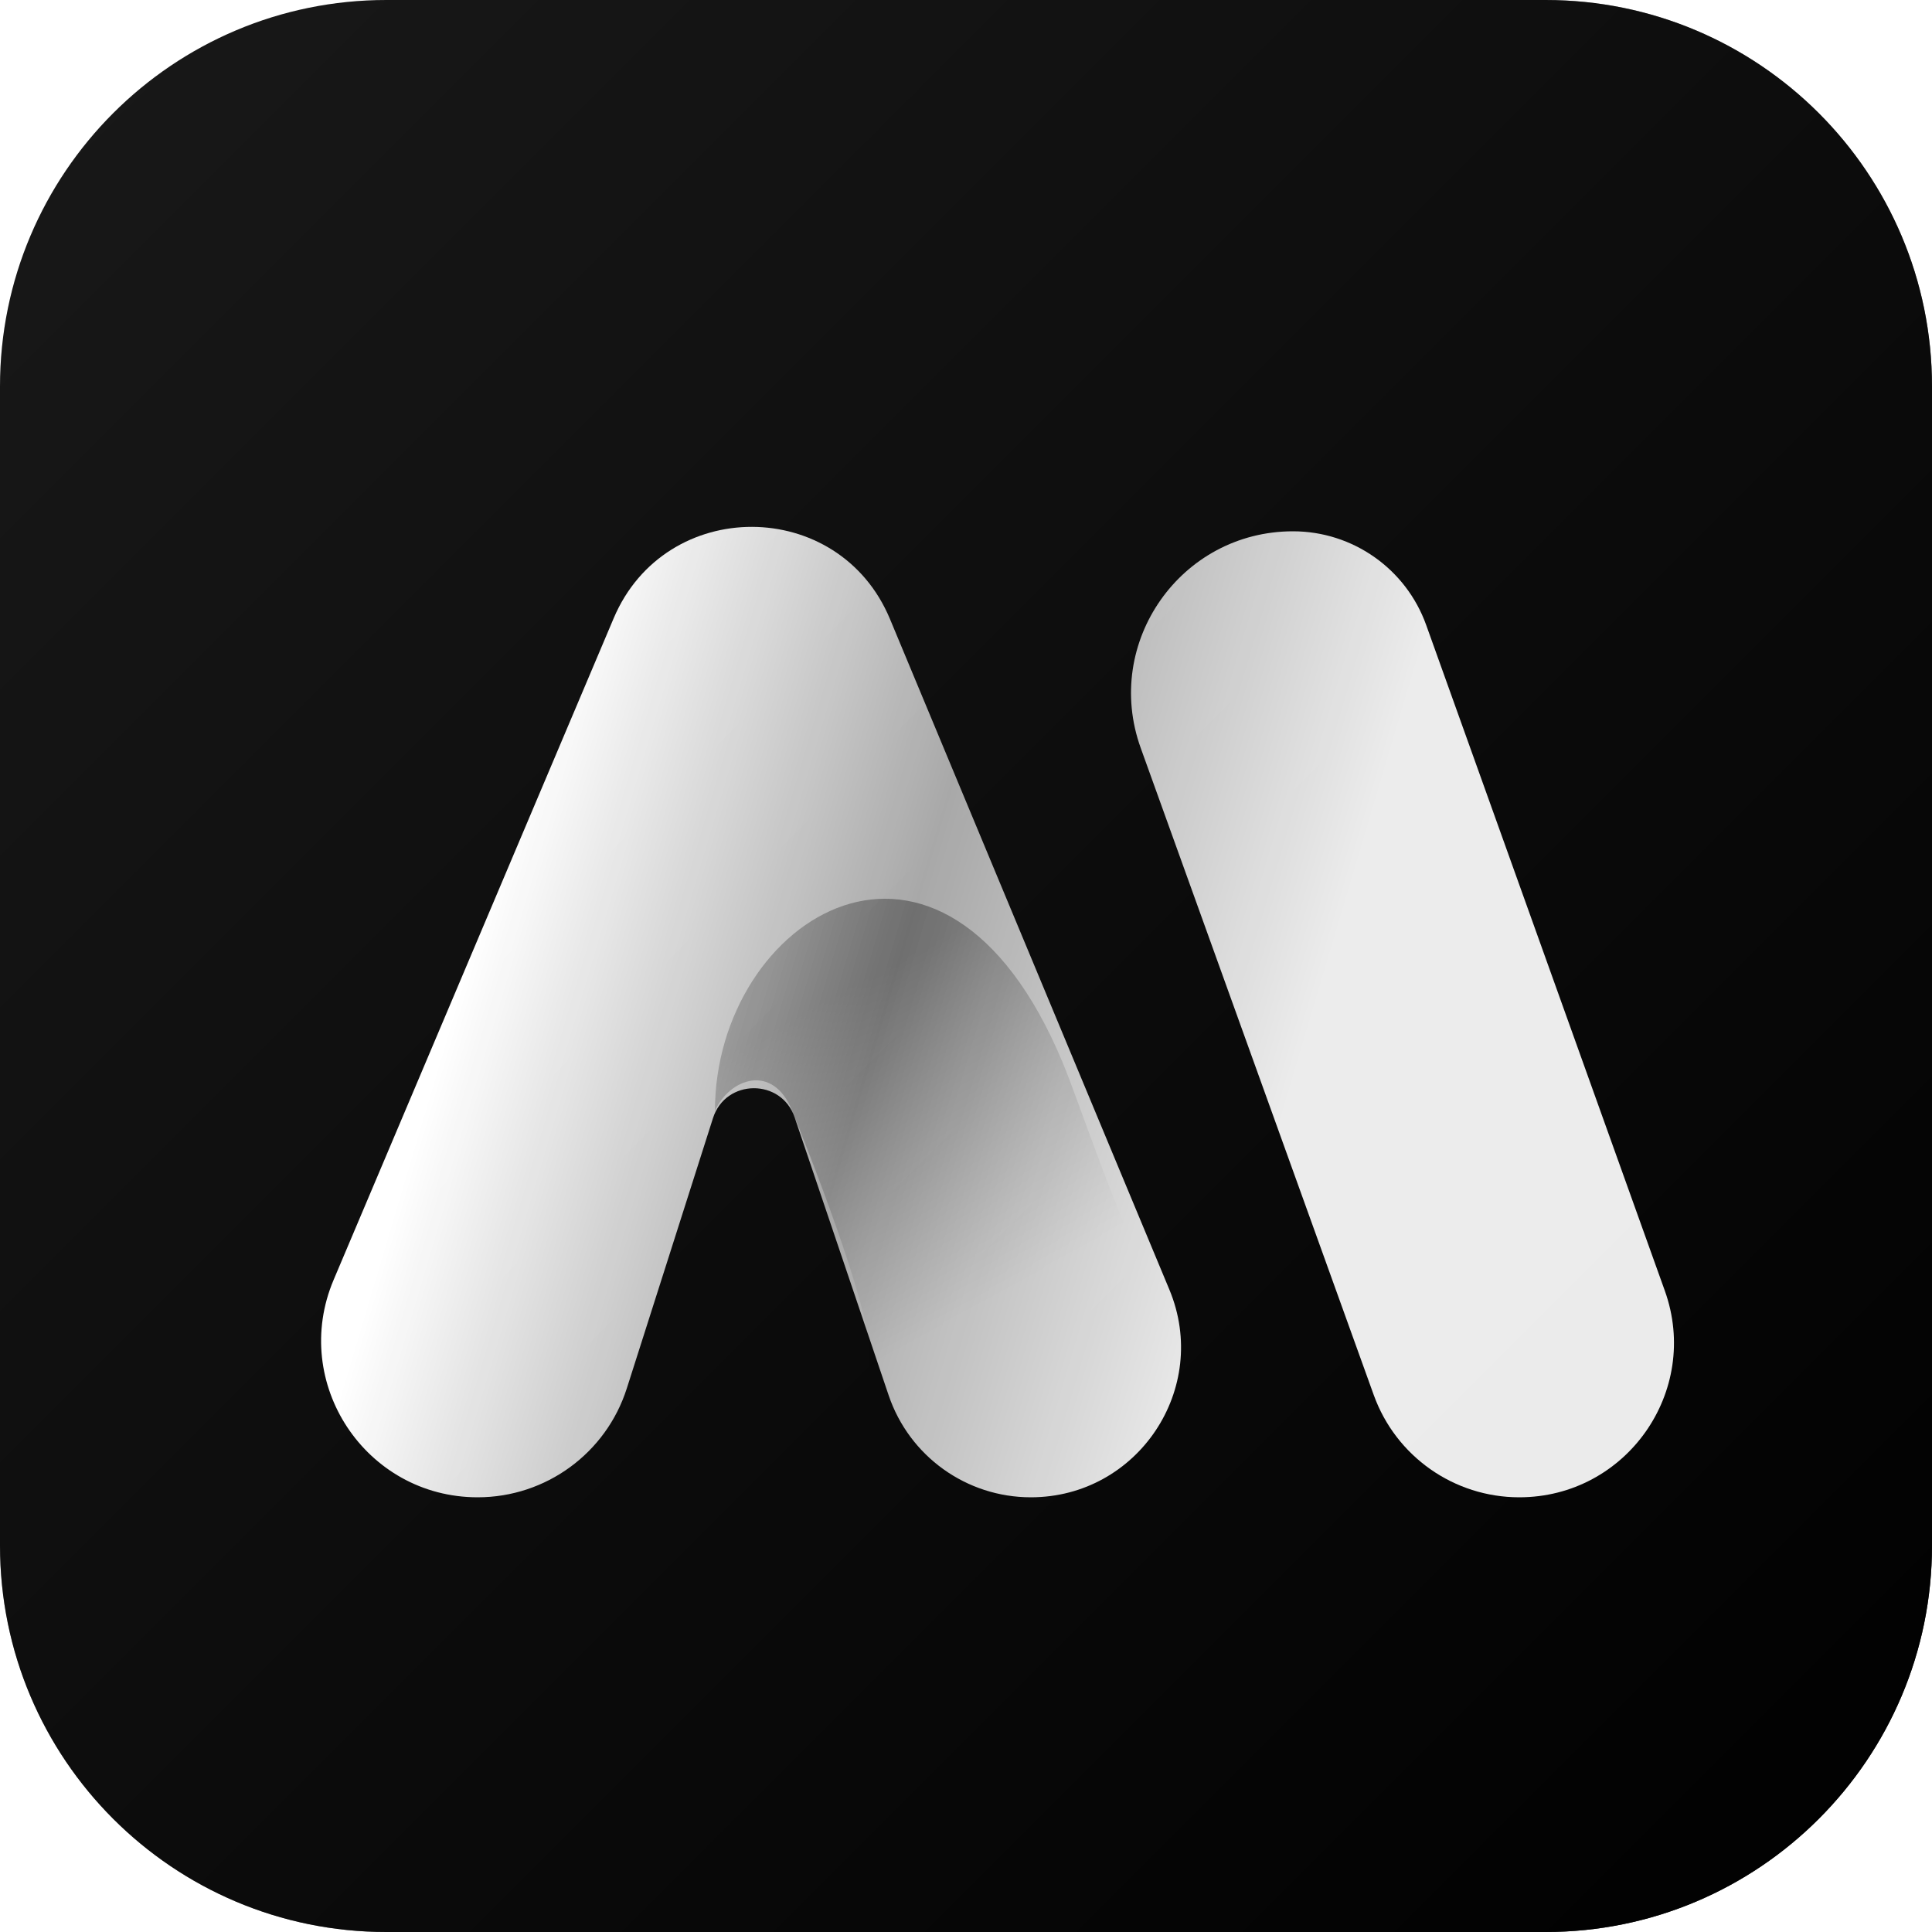
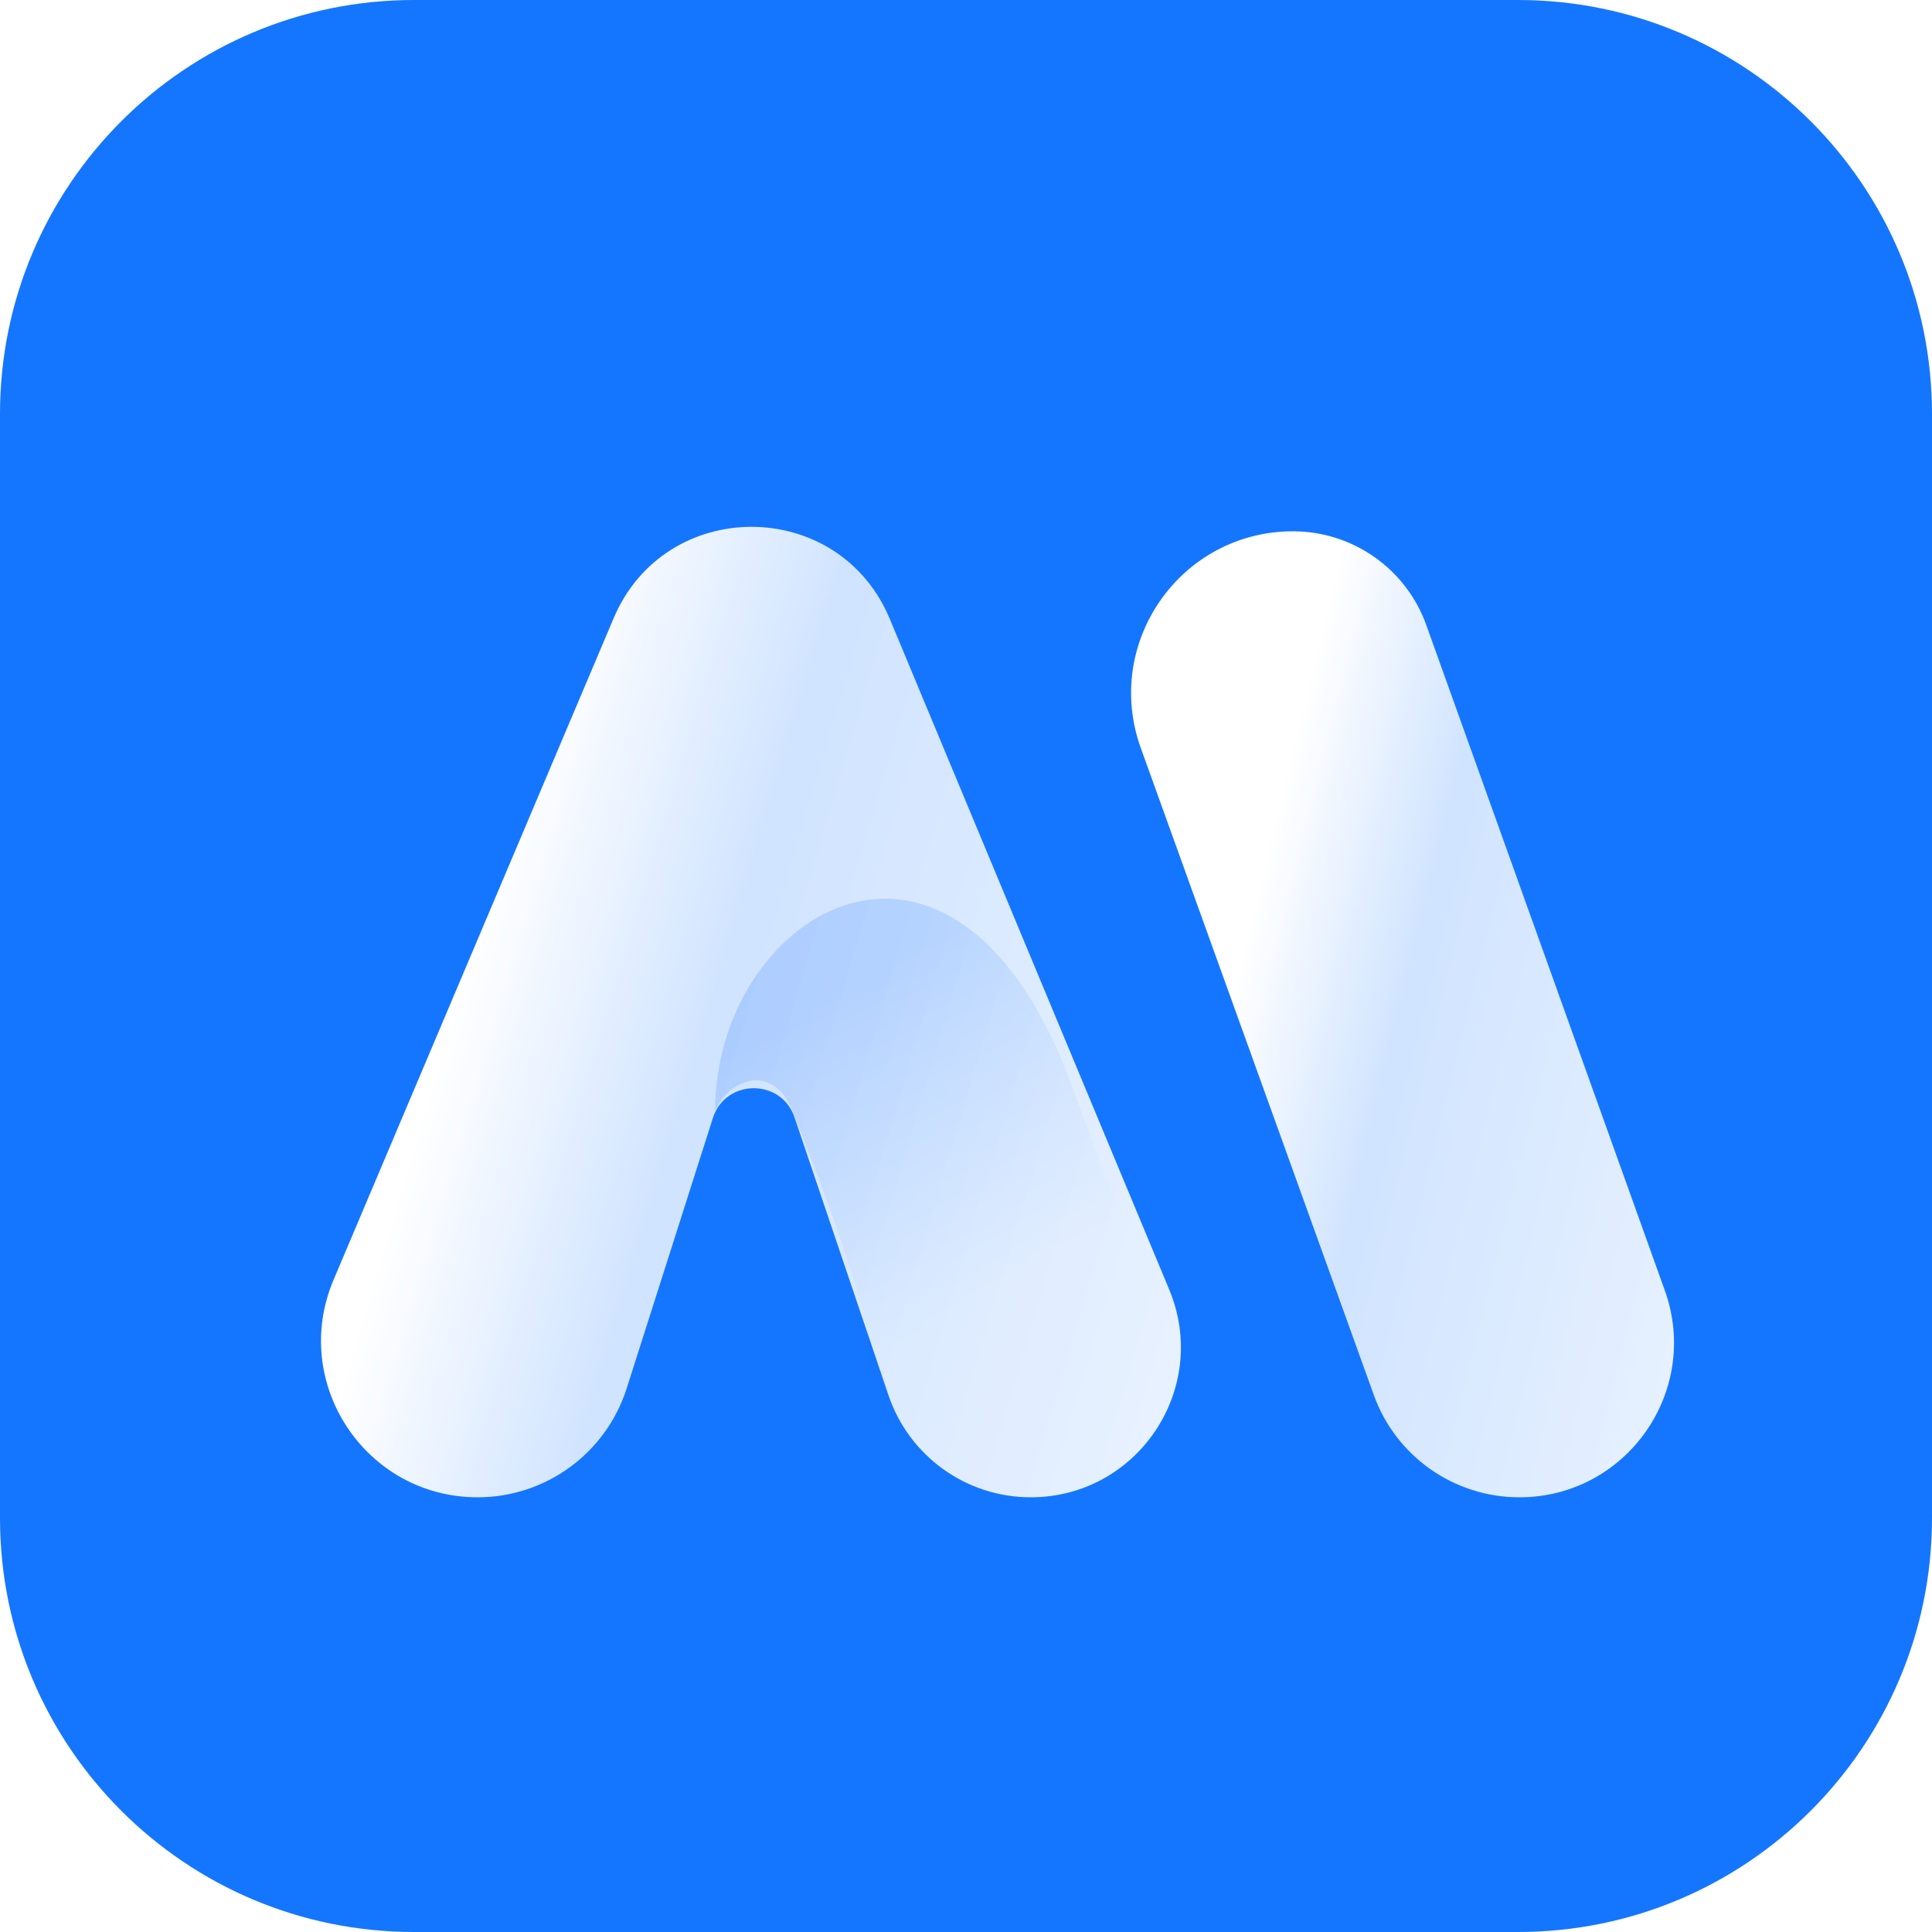
- <svg xmlns="http://www.w3.org/2000/svg" width="28" height="28" viewBox="0 0 28 28" fill="none">
+ <svg xmlns="http://www.w3.org/2000/svg" viewBox="0 0 28 28" width="28" height="28" fill="none" customFrame="#000000">
  <defs>
-     <linearGradient id="bgGradient" x1="0" y1="0" x2="28" y2="28" gradientUnits="userSpaceOnUse">
-       <stop stop-color="rgba(0,0,0,0)" stop-opacity="0" />
-       <stop offset="1" stop-color="rgba(0,0,0,1)" stop-opacity="1" />
+     <linearGradient id="paint_linear_41" x1="17.361" x2="5.884" y1="20.365" y2="16.953" gradientUnits="userSpaceOnUse">
+       <stop stop-color="rgb(255,255,255)" offset="0" stop-opacity="0.906" />
+       <stop stop-color="rgb(255,255,255)" offset="0.697" stop-opacity="0.8" />
+       <stop stop-color="rgb(255,255,255)" offset="1" stop-opacity="1" />
    </linearGradient>
-     <linearGradient id="textGradient" x1="17.362" y1="20.365" x2="5.885" y2="16.953" gradientUnits="userSpaceOnUse">
-       <stop stop-color="rgba(255,255,255,0.96)" stop-opacity="0.96" />
-       <stop offset="0.5" stop-color="rgba(255,255,255,0.8)" stop-opacity="0.8" />
-       <stop offset="1" stop-color="rgba(255,255,255,1)" stop-opacity="1" />
+     <linearGradient id="paint_linear_42" x1="3.99" x2="1.615" y1="2.631" y2="7.033" gradientUnits="userSpaceOnUse">
+       <stop stop-color="rgb(0,0,0)" offset="0" stop-opacity="0" />
+       <stop stop-color="rgb(0,0,0)" offset="1" stop-opacity="1" />
    </linearGradient>
-     <linearGradient id="soft" x1="3.99" y1="2.631" x2="1.615" y2="7.033" gradientUnits="userSpaceOnUse">
-       <stop stop-color="#000000" stop-opacity="0" />
-       <stop offset="1" stop-color="#000000" />
+     <linearGradient id="paint_linear_43" x1="24.643" x2="16.797" y1="20.632" y2="18.688" gradientUnits="userSpaceOnUse">
+       <stop stop-color="rgb(255,255,255)" offset="0" stop-opacity="0.906" />
+       <stop stop-color="rgb(255,255,255)" offset="0.697" stop-opacity="0.8" />
+       <stop stop-color="rgb(255,255,255)" offset="1" stop-opacity="1" />
    </linearGradient>
  </defs>
-   <rect width="28" height="28" rx="5.6" fill="#191919" />
-   <rect width="28" height="28" rx="5.6" fill="url(#bgGradient)" />
-   <path d="M4.835 18.549C4.203 20.044 5.3 21.7 6.923 21.7C7.91 21.7 8.784 21.062 9.084 20.122L10.333 16.205C10.516 15.632 11.324 15.625 11.517 16.195L12.879 20.222C13.178 21.105 14.006 21.7 14.939 21.7C16.491 21.7 17.544 20.121 16.947 18.689L12.898 8.971C12.158 7.196 9.644 7.189 8.894 8.96L4.835 18.549Z" fill="url(#textGradient)" fill-rule="evenodd" />
-   <g style="mix-blend-mode:soft-light">
-     <path d="M0 5.431C0 8.231 3.29 10.331 5.04 6.131C5.284 5.546 5.74 4.113 6.44 2.631C7.14 1.15 2.24 -2.068 2.24 1.931C2.24 2.631 1.328 4.912 1.12 5.431C0.84 6.131 0.21 5.901 0 5.431Z" fill="url(#soft)" fill-rule="evenodd" transform="matrix(1,0,0,-1,10.36147,21.53123)" />
+   <g id="ico04">
+     <rect id="矩形备份 3" width="28" height="28" x="0" y="0" rx="6" fill="rgb(20,118,255)" />
+     <g id="组合 3464">
+       <path id="矢量 2512" d="M4.834 18.549C4.201 20.044 5.299 21.7 6.922 21.7C7.909 21.7 8.782 21.062 9.082 20.122L10.331 16.205C10.514 15.632 11.323 15.625 11.515 16.195L12.877 20.222C13.176 21.105 14.005 21.7 14.938 21.7C16.49 21.7 17.542 20.121 16.945 18.689L12.896 8.971C12.156 7.196 9.643 7.188 8.893 8.96L4.834 18.549Z" fill="url(#paint_linear_41)" fill-rule="evenodd" />
+       <g style="mix-blend-mode:soft-light">
+         <path id="路径 41" d="M3.1113e-13 5.431C-1.16825e-06 8.231 3.29 10.331 5.04 6.131C5.284 5.546 5.74 4.113 6.44 2.631C7.14 1.15 2.24 -2.068 2.24 1.931C2.24 2.631 1.328 4.912 1.12 5.431C0.84 6.131 0.21 5.901 3.1113e-13 5.431Z" fill="url(#paint_linear_42)" fill-rule="evenodd" transform="matrix(1,0,0,-1,10.3633,21.5312)" />
+       </g>
+       <path id="路径" d="M19.911 20.219L16.533 10.84C15.983 9.311 17.115 7.7 18.739 7.7C19.606 7.7 20.379 8.244 20.671 9.059L24.128 18.703C24.651 20.163 23.57 21.7 22.019 21.7C21.075 21.7 20.231 21.108 19.911 20.219Z" fill="url(#paint_linear_43)" fill-rule="evenodd" />
+     </g>
  </g>
-   <path d="M19.91 20.219L16.532 10.84C15.982 9.311 17.114 7.7 18.739 7.7C19.605 7.7 20.378 8.244 20.67 9.06L24.127 18.704C24.651 20.163 23.569 21.7 22.018 21.7C21.074 21.7 20.231 21.108 19.91 20.219Z" fill="url(#textGradient)" fill-rule="evenodd" />
</svg>
